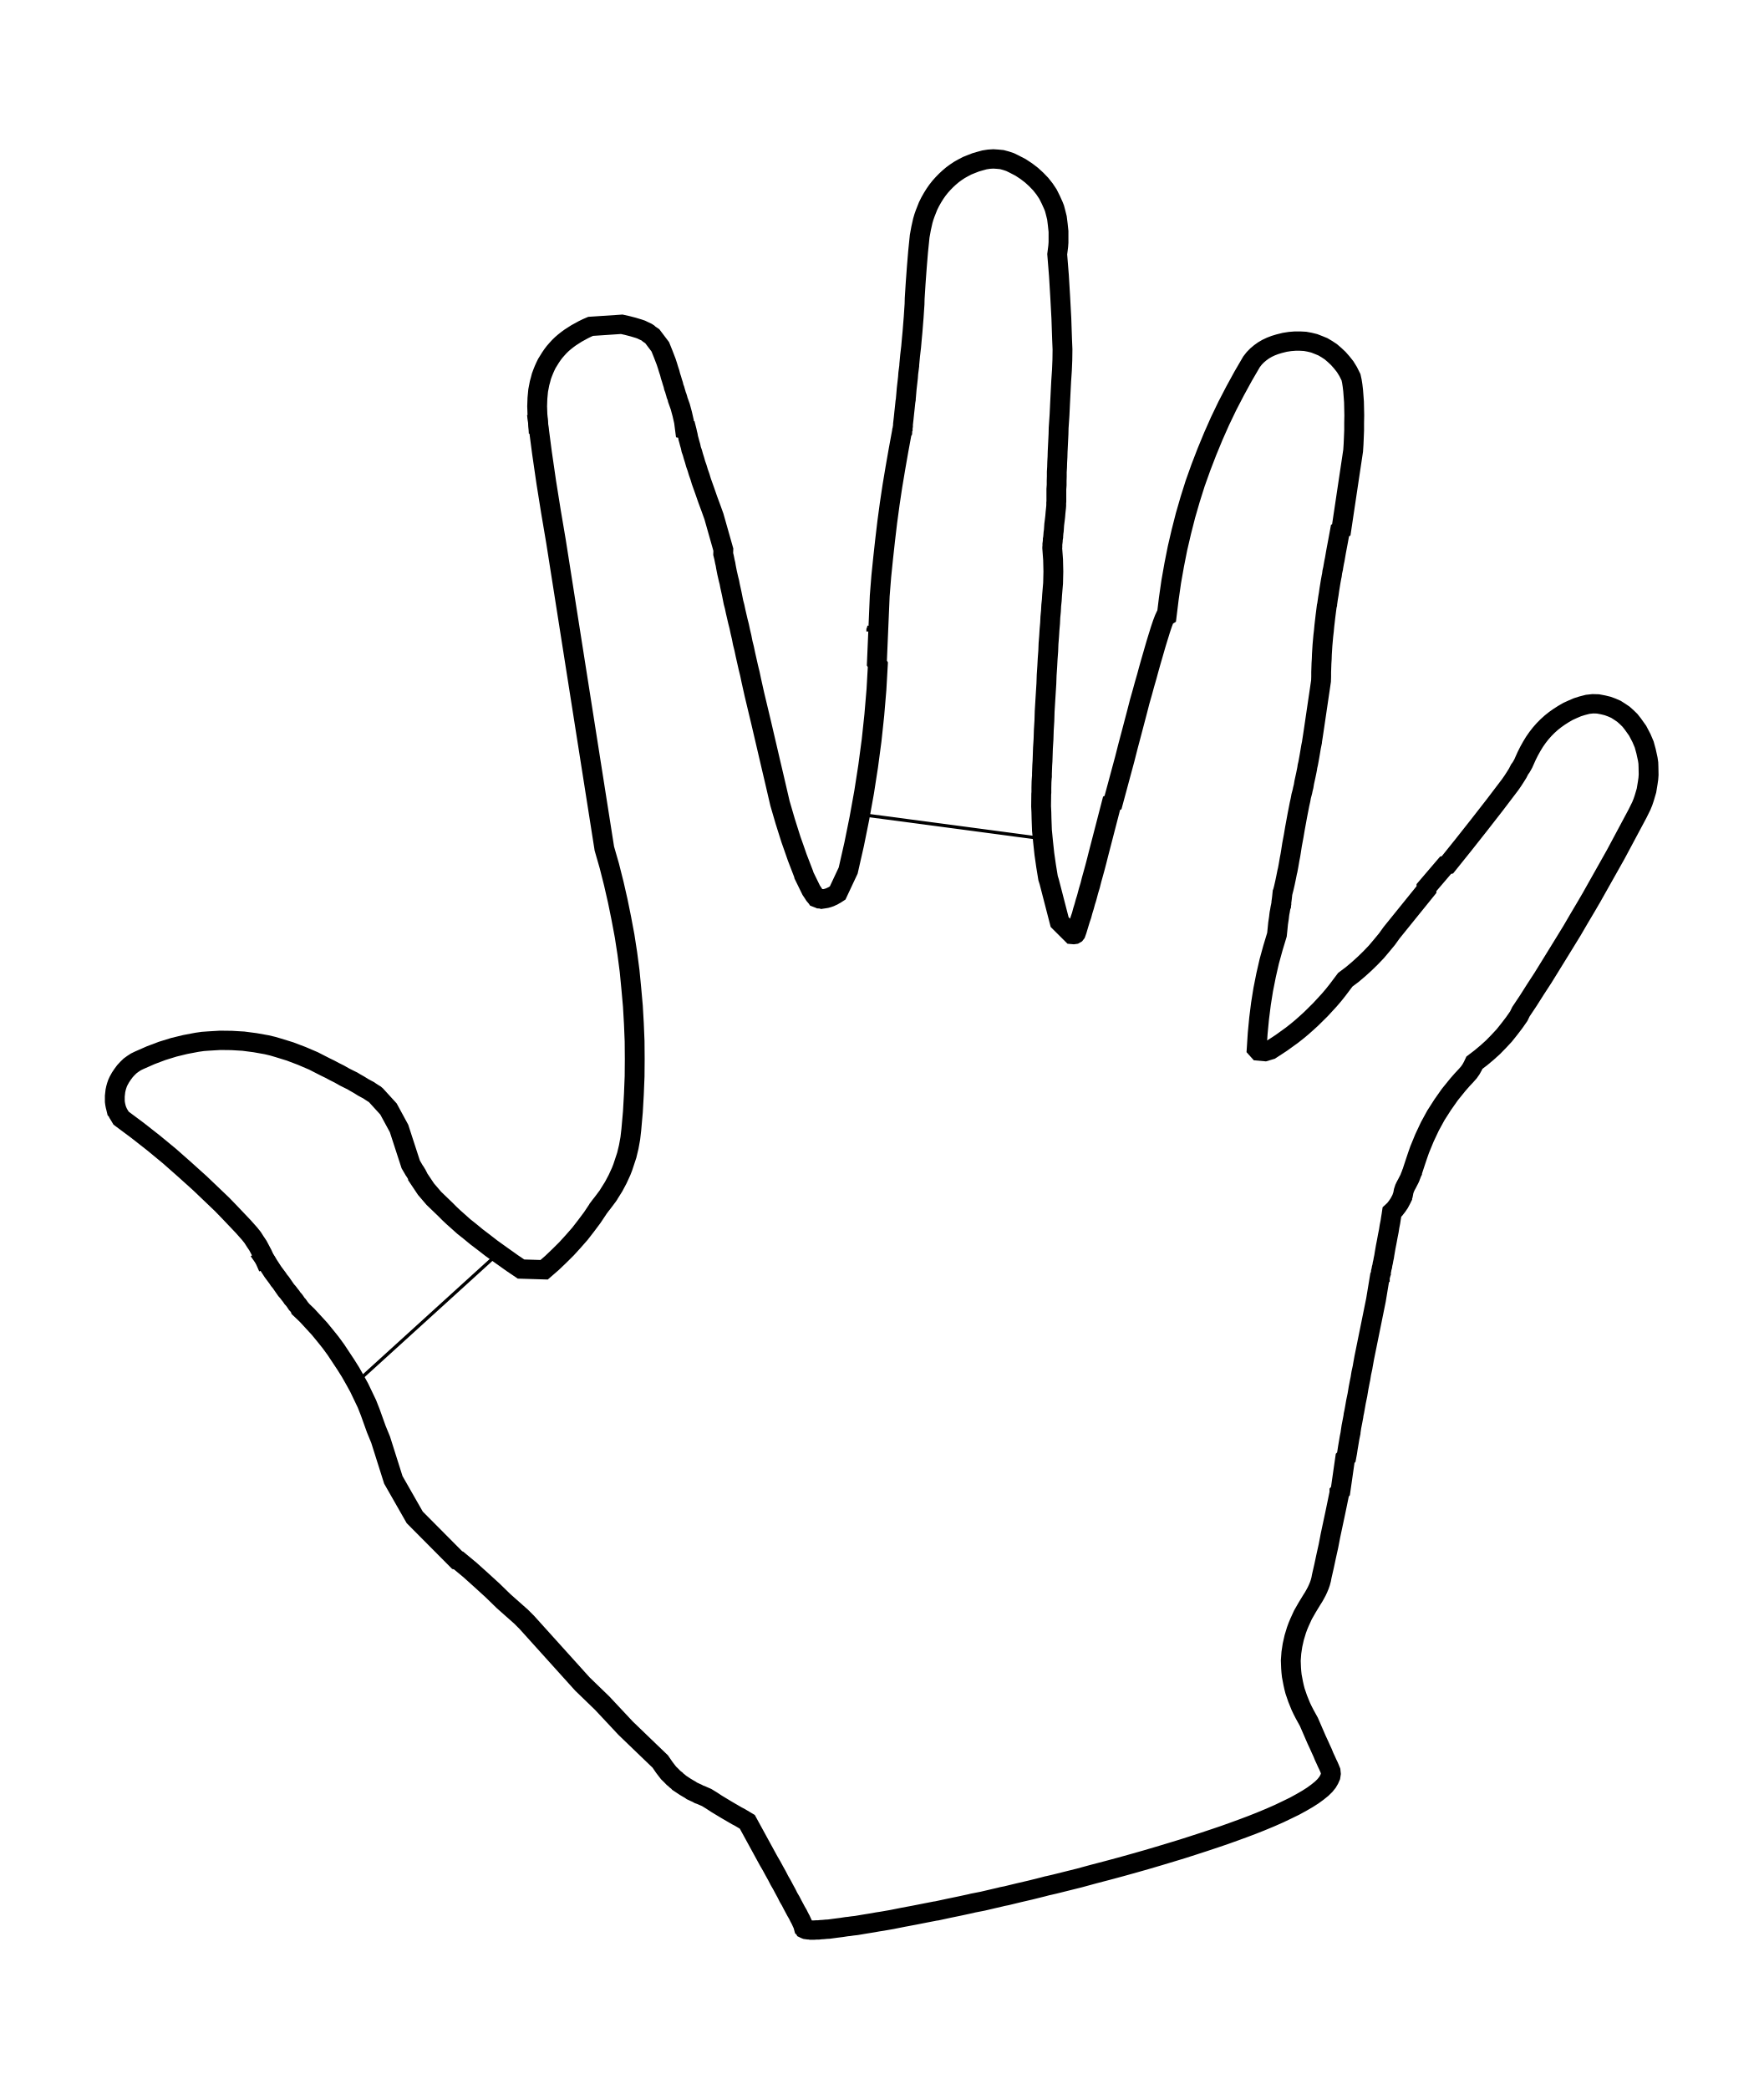
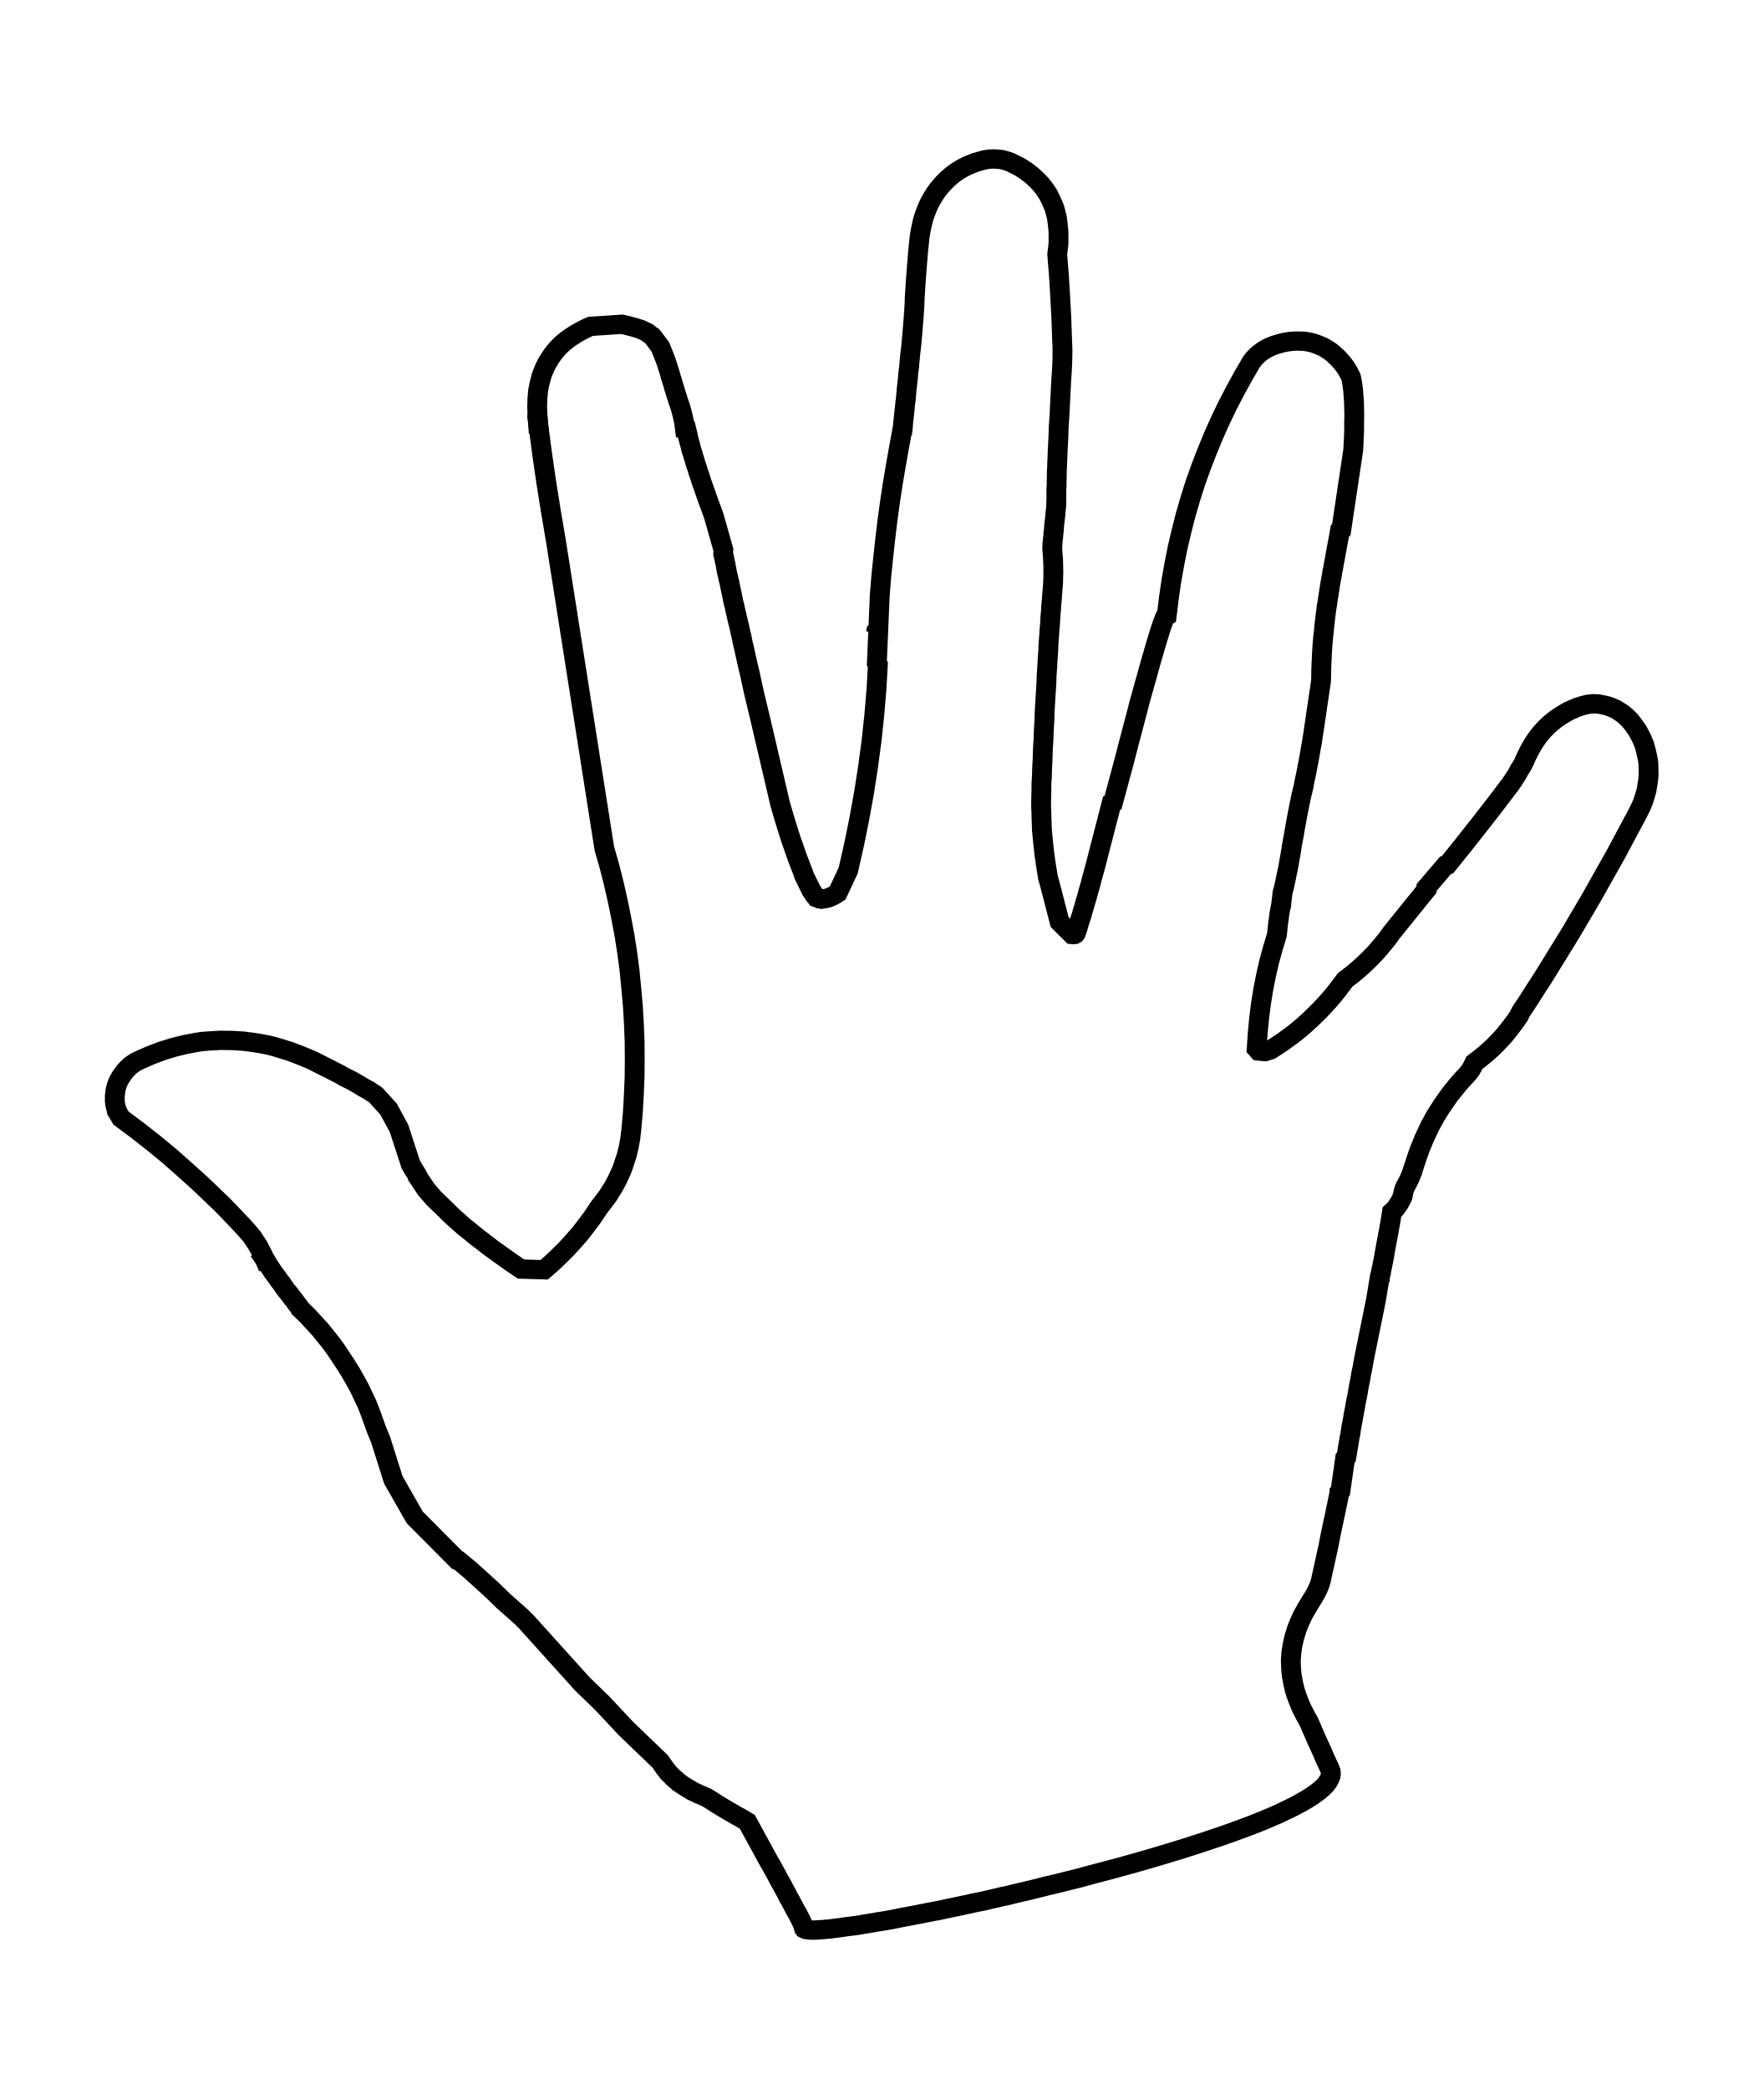
<svg xmlns="http://www.w3.org/2000/svg" version="1.0" width="540.501" height="640.304" viewBox="0 0 540.501 640.304" id="Layer_1" xml:space="preserve">
  <defs id="defs2408" />
-   <g id="g4503" transform="matrix(-1,0,0,1,540.502,0)">
-     <g style="stroke:#000000;stroke-width:6.951;stroke-miterlimit:4;stroke-dasharray:none;stroke-opacity:1" id="g2399" transform="matrix(-0.8746401,0,0,-0.8518511,506.6235,592.8711)">
-       <polygon id="polygon2401" style="fill-rule:evenodd;stroke:#000000;stroke-width:6.951;stroke-miterlimit:4;stroke-dasharray:none;stroke-opacity:1" points="268.5,469.4 268.4,469 268.4,468.9 268.35,468.801 268.35,468.75 268.301,468.699 268.35,468.801 268.35,468.85 268.4,468.949 268.4,469 268.4,469.15 268.5,469.4 268.551,469.6 268.65,470.199 268.6,469.949 " />
-       <polyline style="fill:none;stroke:#000000;stroke-width:6.951;stroke-linecap:square;stroke-miterlimit:4;stroke-dasharray:none;stroke-opacity:1" id="polyline2403" points="149.85,543.6    149.75,545.25 149.6,546.801 149.55,548.35 149.5,549.801 149.55,551.301 149.6,552.699 149.85,555.449 150.35,558.1 150.7,559.4    151,560.6 151.45,561.85 151.9,563 152.4,564.15 152.9,565.199 154.2,567.35 154.9,568.4 155.6,569.35 156.45,570.35    157.25,571.25 158.15,572.15 159.05,572.949 160.1,573.801 161.1,574.551 163.3,576 165.7,577.35 167,578 168.25,578.551    179.15,579.301 181.1,578.85 183.15,578.301 185.1,577.699 185.95,577.4 186.65,577.051 187.9,576.449 188.35,576.15    188.7,575.801 189.85,575 192.65,571.199 193.65,568.65 194.7,565.85 195.15,564.449 195.55,563.1 195.95,561.85 196.25,560.65    196.6,559.551 196.9,558.5 197.2,557.551 197.4,556.65 197.7,555.85 197.9,555.1 198.1,554.449 198.25,553.85 198.45,553.35    198.6,552.9 198.7,552.551 198.75,552.25 199.65,549.65 200.35,547 200.95,544.301 201.3,541.551 201.8,541.449 201.95,540.85    202.1,540.1 202.3,539.301 202.45,538.4 202.7,537.5 202.95,536.5 203.25,535.449 203.5,534.25 203.9,533.1 204.25,531.801    204.65,530.5 205.05,529.051 205.55,527.6 206,526.051 206.55,524.449 207.05,522.75 208.2,519.449 209.3,516.199 210.4,513.15    211.45,510.15 214.75,498.199 214.7,496.65 215,495.4 215.3,493.85 215.5,493 215.65,492.051 216.05,489.949 216.55,487.699    216.85,486.5 217.1,485.15 217.7,482.35 218.3,479.25 218.7,477.699 219.05,476 219.85,472.449 220.3,470.65 220.7,468.699    221.15,466.75 221.55,464.65 222.05,462.6 222.5,460.4 223.5,455.85 224.05,453.551 224.55,451.1 225.65,446.051 228,435.949    230.25,426.051 231.35,421.199 232.45,416.4 234.6,406.9 236.45,400.4 238.45,393.9 239.55,390.699 240.65,387.449 241.85,384.25    242.45,382.65 242.75,381.85 242.9,381.449 243,381 245.55,375.65 246.2,374.65 246.7,373.85 246.95,373.551 247.15,373.301    247.35,373.1 247.45,372.949 247.95,372.75 248.1,372.75 248.2,372.699 248.4,372.6 248.7,372.6 248.85,372.6 248.95,372.551    249.25,372.551 249.4,372.551 249.5,372.5 250.15,372.6 250.75,372.699 251.45,372.9 252.15,373.15 252.65,373.4 253.1,373.6    253.6,373.9 253.75,374 253.85,374.051 254.05,374.15 254.8,374.65 258.5,382.75 260.6,392.25 262.45,401.65 264.1,411.051    265.5,420.301 266.7,429.551 267.65,438.699 268.4,447.801 268.9,456.801 268.551,457.4 269.551,481.551 270.1,488.65    270.75,495.199 271.45,501.699 272.2,508.199 273.051,514.65 274,521.15 275.051,527.6 276.15,534.051 277.301,540.449    277.4,540.6 277.4,540.75 277.45,540.85 277.45,540.9 277.45,541 277.45,541.301 277.551,541.699 277.6,541.801 277.6,541.85    277.6,541.949 277.6,542.15 277.7,542.699 277.7,543.301 277.95,545.551 278.15,547.551 278.25,548.449 278.35,549.4    278.551,551.4 278.65,552 278.7,552.301 278.7,552.551 278.801,553.699 279,556.1 279.301,558.801 279.45,560.199 279.551,561.65    279.75,563.199 279.85,564 279.9,564.4 279.9,564.75 280.2,568.051 280.551,571.1 280.801,574 281.051,576.75 281.25,579.35    281.45,581.9 281.6,584.25 281.75,586.5 281.801,588.6 282.15,594.25 282.551,599.85 283,605.449 283.551,611 284.051,613.801    284.65,616.551 285.051,617.949 285.5,619.25 286.5,621.85 287.25,623.4 288.051,624.85 288.9,626.25 289.75,627.5 290.75,628.801    291.75,629.949 292.801,631.051 293.85,632.051 295.051,633.1 296.25,634 297.5,634.85 298.801,635.6 300.2,636.35 301.65,636.949    303.15,637.551 304.65,638 306.25,638.449 307.801,638.699 309.35,638.801 310.85,638.699 312.35,638.551 313.801,638.15    315.25,637.65 316.65,636.949 318.9,635.75 320.9,634.4 322.75,632.949 324.4,631.4 325.95,629.75 327.301,628 328.5,626.15    329.5,624.1 330.4,622.051 330.801,621 331.1,619.85 331.65,617.6 331.95,615.15 332.2,612.699 332.2,610.051 332.2,608.75    332.1,607.35 331.75,604.5 332.35,596.801 332.801,589.1 333.2,581.5 333.45,573.949 333.6,570.25 333.551,566.5 333.4,562.75    333.15,558.949 332.95,555 332.75,550.85 332.551,546.551 332.25,542 332.2,539.801 332.1,537.65 332,535.551 331.9,533.5    331.85,531.6 331.75,529.699 331.7,527.9 331.6,526.15 331.6,524.551 331.551,522.949 331.551,521.449 331.45,520 331.45,518.65    331.45,517.35 331.45,516.15 331.45,515.6 331.4,515 331.4,514.65 331.4,514.1 331.35,513.4 331.25,512.449 331.15,511.449    331.051,510.199 330.9,508.85 330.7,507.25 330.6,505.699 330.551,505 330.45,504.301 330.35,503.051 330.35,502.801    330.301,502.5 330.2,501.9 330.2,501.449 330.15,500.949 330.051,500.15 330.051,499.5 330.051,499.25 330,498.949 330,498.801    330.301,494.6 330.4,490.35 330.301,486.1 329.95,481.801 329.85,480.051 329.65,478.1 329.551,476.1 329.35,473.949    329.25,471.75 329.051,469.4 328.9,466.949 328.7,464.35 328.6,461.699 328.4,458.949 328.25,456.1 328.051,453.051 327.95,450    327.75,446.75 327.551,443.449 327.35,440 327.25,436.6 327.051,433.25 326.95,430 326.75,426.75 326.65,423.65 326.6,422.15    326.5,420.6 326.4,417.65 326.4,416.949 326.4,416.6 326.35,416.199 326.25,414.699 326.2,412.5 326.2,411.4 326.2,410.85    326.15,410.25 326.1,405.85 326.2,403.699 326.25,401.5 326.4,397.199 326.801,393 327.25,388.699 327.85,384.4 328.551,380    328.95,378.699 332.6,364.199 336.95,359.75 337.5,359.699 337.85,359.75 338.1,359.9 338.25,360.1 338.65,361.25 339,362.449    339.4,363.801 339.801,365.15 340.301,366.65 340.7,368.199 341.2,369.85 341.65,371.551 341.95,372.5 342.2,373.4 342.7,375.35    343.301,377.4 343.801,379.449 344.4,381.65 345,383.9 345.6,386.25 346.2,388.699 350.801,406.949 351.301,407.199    352.75,412.699 354.1,417.85 355.4,422.801 356.551,427.449 357.7,431.9 358.75,436 359.75,439.9 360.65,443.5 361.551,446.75    362.35,449.75 363.15,452.6 363.85,455.25 364.551,457.801 365.2,460.1 365.801,462.25 366.35,464.199 366.9,466.051    367.4,467.699 367.85,469.199 368.25,470.449 368.65,471.65 369,472.6 369.301,473.4 369.551,473.949 370.1,474.301    370.85,480.551 371.7,486.65 372.75,492.75 373.9,498.699 375.25,504.65 376.7,510.5 378.35,516.35 380.1,522.051 382.1,527.801    384.2,533.4 386.45,539 388.801,544.449 391.35,549.9 394.051,555.25 396.9,560.6 399.85,565.801 400.801,567.051 401.801,568.1    402.9,569.051 404.051,569.9 405.301,570.65 406.65,571.301 408.051,571.85 409.5,572.301 411.45,572.801 413.301,573.1    415.15,573.25 416.85,573.25 418.6,573.15 420.2,572.85 421.801,572.449 423.301,571.85 424.85,571.199 426.25,570.35    427.65,569.4 428.95,568.25 430.25,567 431.45,565.6 432.65,564.051 433.7,562.301 434.7,560.25 435,558.85 435.25,557.199    435.45,555.449 435.6,553.449 435.75,551.35 435.801,549 435.85,546.5 435.801,543.801 435.801,541.15 435.7,538.551 435.6,536.15    435.45,533.801 431.301,505.35 430.85,505.051 430.15,501.15 429.45,497.35 429.15,495.551 429,494.65 428.801,493.699    428.5,491.949 428.45,491.551 428.35,491.1 428.15,490.199 428.051,489.4 428,489 427.9,488.551 427.6,486.9 427.1,483.75    426.9,482.25 426.65,480.75 426.45,479.301 426.35,478.6 426.35,478.449 426.301,478.25 426.2,477.85 425.75,474.25    425.35,470.699 425.2,469 425,467.25 424.7,463.801 424.5,460.5 424.45,458.9 424.35,457.25 424.25,454.1 424.25,452.551    424.2,450.949 421.95,435.301 421.65,433.199 421.35,431.15 421.051,429.199 421.051,429 421,428.75 420.9,428.25 420.7,427.25    420.4,425.4 420.1,423.6 419.801,421.9 419.65,421.1 419.45,420.25 419.35,419.5 419.2,418.699 418.9,417.199 418.301,414.4    418.1,413.1 417.801,411.85 417.7,411.301 417.551,410.699 417.25,409.551 417,408.15 416.65,406.551 416.301,404.699 415.9,402.6    415.5,400.35 415.051,397.85 414.6,395.1 414.051,392.1 413.65,389.449 413.45,388.199 413.2,386.9 412.801,384.5 412.6,383.4    412.5,382.85 412.35,382.25 411.95,380.199 411.551,378.25 411.15,376.449 410.95,375.65 410.85,375.25 410.801,375.051    410.7,374.801 410.6,373.801 410.5,372.85 410.4,372.051 410.301,371.35 410.301,370.85 410.2,370.4 410.2,370.1 410.1,369.85    410,369.4 409.9,368.85 409.801,368.199 409.65,367.449 409.551,366.699 409.45,365.75 409.15,363.699 408.95,361.6 408.75,359.65    407.35,354.9 406.051,350.051 404.95,345.1 403.95,339.949 403.15,334.801 402.5,329.5 402,324.15 401.65,318.6 402.35,317.801    404.551,317.6 406.5,318.199 408.45,319.5 410.301,320.75 413.95,323.449 415.75,324.9 417.45,326.35 419.15,327.9 420.75,329.4    424,332.699 427.051,336.1 428.551,337.9 429.95,339.699 432.7,343.449 435.1,345.301 437.35,347.25 439.5,349.25 441.551,351.301    443.6,353.5 445.45,355.75 447.301,358.051 448.95,360.4 461.15,375.9 461.15,376.6 467.85,384.65 468.5,384.801 474.051,391.9    479.551,399.051 485.051,406.301 490.45,413.6 491.4,415 492.25,416.35 493.1,417.75 493.801,419.15 494.301,419.85 494.7,420.551    495.1,421.301 495.4,422 496.25,423.949 497.1,425.699 498.051,427.449 499,429.051 500.051,430.6 501.15,432.051 502.35,433.449    503.551,434.699 504.9,435.949 506.25,437.051 507.7,438.1 509.15,439.051 510.75,440 512.35,440.75 514.051,441.5 515.75,442.051    517.65,442.551 519.449,442.75 521.25,442.699 523.051,442.35 524.65,441.949 526.1,441.4 527.551,440.75 528.85,439.9 530.15,439    531.301,437.949 532.449,436.801 533.449,435.5 535.15,433.051 536.5,430.4 537.449,428.1 538.1,425.65 538.699,422.85    538.9,421.449 538.949,420 539,417.199 538.9,415.801 538.699,414.35 538.25,411.551 537.449,408.75 537,407.4 536.449,406    535.1,403.199 530,393.4 527.5,388.6 524.9,383.85 519.801,374.551 519.2,373.449 518.9,372.9 518.551,372.301 517.25,370    514.65,365.5 512.15,361.1 509.551,356.75 504.45,348.25 501.95,344.1 499.35,340 496.85,335.949 494.25,331.949 493.5,330.35    491.9,328 490.15,325.65 488.4,323.4 486.45,321.25 484.5,319.199 482.4,317.25 480.25,315.4 477.95,313.6 477.4,312.4    476.75,311.199 476,310.1 475.051,309 473.6,307.4 472.15,305.699 469.35,302.15 466.85,298.5 464.45,294.65 462.35,290.7    460.45,286.551 458.75,282.301 458,280.1 457.25,277.801 456.4,275.15 456.2,274.5 456.1,274.2 456.1,274.15 456.051,274.05    455.95,273.85 455.75,273.25 455.5,272.65 455.45,272.45 455.35,272.2 455.15,271.75 454.75,270.95 454.4,270.25 454.25,269.95    454.051,269.6 453.75,269 453.65,268.75 453.5,268.45 453.15,267.35 452.95,266.25 452.9,266 452.801,265.75 452.65,265.3    452.65,265.2 452.65,265.15 452.6,265.05 452.5,264.8 452.301,264.4 451.6,263.05 450.801,261.85 450,260.8 449.051,259.9    448.9,258.85 448.7,257.6 448.5,256.25 448.2,254.7 447.95,253.05 447.6,251.25 447.25,249.3 446.85,247.2 446.45,244.8    446.301,243.8 446.1,242.85 445.95,241.95 445.75,241.1 445.65,240.35 445.45,239.65 445.35,239 445.2,238.4 445.2,238.2    445.2,238.1 445.2,238.05 445.15,237.95 445.051,237.5 445.051,237.35 445,237.15 444.9,236.8 444.801,236.4 444.801,236.3    444.75,236.25 443.45,228.2 439.35,207.45 438.85,204.6 438.75,203.95 438.6,203.25 438.301,201.85 438.1,200.55 438,199.9    437.85,199.2 437.35,196.55 436.95,194.05 436.45,191.6 436.051,189.25 435.85,188.1 435.6,186.9 435.551,186.4 435.45,185.85    435.25,184.75 434.85,182.65 434.551,180.6 434.551,180.4 434.5,180.15 434.4,179.65 434.2,178.65 433.9,176.8 433.6,175    433.35,173.3 433.051,171.65 432.65,171.25 431,159.45 430.65,159.05 430.65,158.85 430.6,158.6 430.5,158.1 430.301,157.1    429.9,155.1 429.1,151.15 427.5,143.45 426.801,139.7 426,136 425.25,132.4 424.45,128.8 424.25,127.7 423.95,126.55 423.6,125.5    423.15,124.4 422.7,123.4 422.15,122.35 421.6,121.35 420.95,120.3 419.35,117.6 417.85,114.9 416.65,112.2 416.1,110.85    415.6,109.45 414.801,106.75 414.2,104 413.801,101.3 413.6,98.5 413.7,95.8 413.801,94.4 413.95,93 414.45,90.3 414.75,88.9    415.1,87.5 416,84.8 417.1,82 417.75,80.6 418.45,79.2 419.95,76.4 422.65,70 423.4,68.35 424.1,66.75 424.75,65.3 425.301,63.9    425.85,62.7 426.35,61.55 426.801,60.6 427.2,59.65 427.551,58.75 427.65,57.75 427.5,56.75 427.051,55.7 426.45,54.65    425.551,53.5 424.4,52.35 422.95,51.15 421.35,49.95 419.45,48.7 417.35,47.45 414.95,46.1 412.35,44.8 409.5,43.4 406.4,42    403,40.55 400.051,39.35 396.95,38.15 393.75,36.95 390.35,35.7 386.9,34.5 383.25,33.25 379.5,32 375.551,30.7 371.551,29.45    367.35,28.15 363.051,26.85 358.6,25.55 354.051,24.25 349.35,22.95 344.5,21.65 339.5,20.25 335.2,19.15 330.9,18.05    328.801,17.55 328.301,17.45 327.75,17.3 326.65,17 322.35,15.9 318.15,14.9 313.95,13.85 312.95,13.65 312.45,13.55 311.9,13.4    309.801,12.9 305.65,11.9 303.65,11.5 302.65,11.3 302.15,11.2 301.6,11.05 297.551,10.15 293.551,9.3 289.5,8.4 289.051,8.35    288.551,8.25 287.551,8.05 285.551,7.65 281.6,6.85 277.7,6.1 273.801,5.3 270.45,4.7 268.85,4.45 267.25,4.15 264.25,3.65    261.35,3.15 260.05,3 258.7,2.8 258.1,2.75 257.45,2.65 256.2,2.45 253.9,2.15 251.75,1.85 250.75,1.8 249.8,1.7 248.9,1.65    248.05,1.55 247.3,1.55 246.6,1.5 245.95,1.5 245.35,1.5 244.85,1.6 244.4,1.6 243.7,1.7 243.45,1.8 243.25,1.9 243.2,2    243.1,2.05 243,2.15 242.7,3.3 242.25,4.3 241.85,5.2 241.35,6.15 240.85,7.2 240.25,8.25 239,10.65 238.35,11.95 237.6,13.25    236.9,14.7 236.1,16.2 235.3,17.75 234.4,19.35 233.55,21.05 232.6,22.8 231.65,24.6 230.6,26.45 223.15,40.45 221.35,41.55    220.45,42.1 219.5,42.6 215.9,44.75 212.35,46.95 210.65,48.1 208.9,49.2 207.55,49.8 206.9,50.1 206.2,50.35 205.6,50.7    204.95,51 203.7,51.6 203.15,52 202.55,52.35 201.4,53.05 200.3,53.8 199.2,54.55 199,54.8 198.75,55 198.25,55.4 198.05,55.65    197.8,55.85 197.3,56.25 196.45,57.15 195.55,58.05 194.8,59.05 194.05,60.05 193.35,61.1 192.65,62.15 189.35,65.4 180.5,74.15    172.3,83.15 165.35,90.05 145.85,112.25 143.85,114.3 139.45,118.3 137.75,119.85 133.9,123.7 129.95,127.4 126,131.05    121.95,134.5 121.5,134.6 106.6,150 99.1,163.5 94.65,177.95 93.15,181.7 91,187.85 89.85,190.85 88.5,193.75 87.15,196.65    85.65,199.45 84.1,202.25 82.45,204.95 79,210.3 77.15,212.9 75.2,215.4 73.2,217.9 71.05,220.3 68.9,222.7 66.55,225 66.5,225.2    66.25,225.5 66.1,225.75 65.9,226.05 65.65,226.4 65.3,226.75 64.65,227.75 64.25,228.3 63.75,228.85 63.3,229.55 62.75,230.25    62.2,231 61.55,231.75 60.3,233.6 59.7,234.5 59.05,235.3 58.5,236.15 57.95,236.9 56.9,238.35 56.05,239.7 55.25,240.95    54.6,242.1 53.95,243.05  " stroke-miterlimit="10" />
-       <polyline style="fill:none;stroke:#000000;stroke-width:6.951;stroke-linecap:square;stroke-miterlimit:4;stroke-dasharray:none;stroke-opacity:1" id="polyline2405" points="53.95,243.05    53.25,244.7 52.45,246.25 51.65,247.8 50.7,249.25 49.8,250.7 48.75,252.05 46.55,254.6 41.6,259.95 39.1,262.6 36.5,265.15    31.35,270.2 26,275.15 20.65,280 15.1,284.7 9.45,289.25 3.7,293.65 3.15,294.6 2.7,295.35 2.4,296 2.3,296.25 2.15,296.4    1.95,297.25 1.75,298.051 1.6,298.85 1.5,299.65 1.5,301.6 1.7,303.449 1.9,304.4 2.15,305.301 2.45,306.199 2.8,307 3.5,308.301    4.25,309.449 5.05,310.551 5.9,311.5 6.85,312.449 7.85,313.199 8.9,313.9 10,314.449 14.1,316.301 18.1,317.85 22.2,319.15    26.2,320.15 30.3,320.949 32.35,321.25 34.35,321.4 38.45,321.65 42.45,321.6 46.55,321.35 50.65,320.801 54.75,320.051    56.8,319.551 58.8,318.949 62.9,317.65 67,316.051 71.1,314.25 75.2,312.1 76.8,311.301 78.45,310.4 80.2,309.5 82,308.449    83.85,307.5 84.75,307.051 85.55,306.551 87.1,305.65 88.5,304.75 89.85,304 90.5,303.65 91.05,303.25 92.1,302.551 92.6,302.25    93,301.9 97.4,296.95 101.1,289.95 105.2,277 106.45,274.8 106.8,274.3 107.05,273.85 107.3,273.45 107.45,273.1 107.6,272.85    107.7,272.65 107.75,272.5 107.75,272.4 110.55,268.1 113.3,264.8 117.4,260.75 118.7,259.4 120.2,257.95 121.9,256.4    123.8,254.65 124.85,253.8 125.95,252.9 128.25,250.95 130.75,249 133.45,246.85 137.05,244.2 140.75,241.5 143.85,239.35    151.95,239.1 154.7,241.55 157.25,244.05 159.8,246.65 162.15,249.3 164.5,252.05 166.65,254.9 168.8,257.85 170.75,260.85    170.8,260.95 170.85,261.05 171,261.25 171.15,261.45 171.3,261.65 171.4,261.8 171.55,262 171.65,262.15 171.85,262.4 172,262.6    172.2,262.85 172.35,263.05 173.2,264.2 173.85,265.1 174.15,265.5 174.35,265.8 174.55,266.1 174.65,266.3 176.3,269 177.7,271.7    178.95,274.5 179.5,275.95 179.95,277.35 180.9,280.301 181.6,283.301 182.15,286.4 182.5,289.5 183.05,295.9 183.4,302.25    183.65,308.65 183.7,314.949 183.65,321.35 183.4,327.65 183.05,333.949 182.5,340.25 181.9,346.6 181.1,352.9 180.15,359.199    179,365.5 177.75,371.801 176.35,378.1 174.8,384.4 173.05,390.65 156.1,501.199 154.35,511.801 152.7,522.4 151.2,533    149.85,543.6  " stroke-miterlimit="10" />
-     </g>
-     <path id="path4493" d="m 221.726,256.959 c 54.764,-7.346 55.431,-7.346 55.431,-7.346" style="fill:none;stroke:#000000;stroke-width:1px;stroke-linecap:butt;stroke-linejoin:miter;stroke-opacity:1" />
-     <path id="path4495" d="m 386.684,383.183 c 44.078,40.071 44.078,40.071 44.078,40.071" style="fill:none;stroke:#000000;stroke-width:1px;stroke-linecap:butt;stroke-linejoin:miter;stroke-opacity:1" />
+   <g transform="matrix(0.8746401,0,0,-0.8518511,33.87852,592.8711)" id="g2399" style="stroke:#000000;stroke-width:6.951;stroke-miterlimit:4;stroke-dasharray:none;stroke-opacity:1">
+     <polygon points="268.35,468.75 268.301,468.699 268.35,468.801 268.35,468.85 268.4,468.949 268.4,469 268.4,469.15 268.5,469.4 268.551,469.6 268.65,470.199 268.6,469.949 268.5,469.4 268.4,469 268.4,468.9 268.35,468.801 " style="fill-rule:evenodd;stroke:#000000;stroke-width:6.951;stroke-miterlimit:4;stroke-dasharray:none;stroke-opacity:1" id="polygon2401" />
+     <polyline stroke-miterlimit="10" points="149.85,543.6    149.75,545.25 149.6,546.801 149.55,548.35 149.5,549.801 149.55,551.301 149.6,552.699 149.85,555.449 150.35,558.1 150.7,559.4    151,560.6 151.45,561.85 151.9,563 152.4,564.15 152.9,565.199 154.2,567.35 154.9,568.4 155.6,569.35 156.45,570.35    157.25,571.25 158.15,572.15 159.05,572.949 160.1,573.801 161.1,574.551 163.3,576 165.7,577.35 167,578 168.25,578.551    179.15,579.301 181.1,578.85 183.15,578.301 185.1,577.699 185.95,577.4 186.65,577.051 187.9,576.449 188.35,576.15    188.7,575.801 189.85,575 192.65,571.199 193.65,568.65 194.7,565.85 195.15,564.449 195.55,563.1 195.95,561.85 196.25,560.65    196.6,559.551 196.9,558.5 197.2,557.551 197.4,556.65 197.7,555.85 197.9,555.1 198.1,554.449 198.25,553.85 198.45,553.35    198.6,552.9 198.7,552.551 198.75,552.25 199.65,549.65 200.35,547 200.95,544.301 201.3,541.551 201.8,541.449 201.95,540.85    202.1,540.1 202.3,539.301 202.45,538.4 202.7,537.5 202.95,536.5 203.25,535.449 203.5,534.25 203.9,533.1 204.25,531.801    204.65,530.5 205.05,529.051 205.55,527.6 206,526.051 206.55,524.449 207.05,522.75 208.2,519.449 209.3,516.199 210.4,513.15    211.45,510.15 214.75,498.199 214.7,496.65 215,495.4 215.3,493.85 215.5,493 215.65,492.051 216.05,489.949 216.55,487.699    216.85,486.5 217.1,485.15 217.7,482.35 218.3,479.25 218.7,477.699 219.05,476 219.85,472.449 220.3,470.65 220.7,468.699    221.15,466.75 221.55,464.65 222.05,462.6 222.5,460.4 223.5,455.85 224.05,453.551 224.55,451.1 225.65,446.051 228,435.949    230.25,426.051 231.35,421.199 232.45,416.4 234.6,406.9 236.45,400.4 238.45,393.9 239.55,390.699 240.65,387.449 241.85,384.25    242.45,382.65 242.75,381.85 242.9,381.449 243,381 245.55,375.65 246.2,374.65 246.7,373.85 246.95,373.551 247.15,373.301    247.35,373.1 247.45,372.949 247.95,372.75 248.1,372.75 248.2,372.699 248.4,372.6 248.7,372.6 248.85,372.6 248.95,372.551    249.25,372.551 249.4,372.551 249.5,372.5 250.15,372.6 250.75,372.699 251.45,372.9 252.15,373.15 252.65,373.4 253.1,373.6    253.6,373.9 253.75,374 253.85,374.051 254.05,374.15 254.8,374.65 258.5,382.75 260.6,392.25 262.45,401.65 264.1,411.051    265.5,420.301 266.7,429.551 267.65,438.699 268.4,447.801 268.9,456.801 268.551,457.4 269.551,481.551 270.1,488.65    270.75,495.199 271.45,501.699 272.2,508.199 273.051,514.65 274,521.15 275.051,527.6 276.15,534.051 277.301,540.449    277.4,540.6 277.4,540.75 277.45,540.85 277.45,540.9 277.45,541 277.45,541.301 277.551,541.699 277.6,541.801 277.6,541.85    277.6,541.949 277.6,542.15 277.7,542.699 277.7,543.301 277.95,545.551 278.15,547.551 278.25,548.449 278.35,549.4    278.551,551.4 278.65,552 278.7,552.301 278.7,552.551 278.801,553.699 279,556.1 279.301,558.801 279.45,560.199 279.551,561.65    279.75,563.199 279.85,564 279.9,564.4 279.9,564.75 280.2,568.051 280.551,571.1 280.801,574 281.051,576.75 281.25,579.35    281.45,581.9 281.6,584.25 281.75,586.5 281.801,588.6 282.15,594.25 282.551,599.85 283,605.449 283.551,611 284.051,613.801    284.65,616.551 285.051,617.949 285.5,619.25 286.5,621.85 287.25,623.4 288.051,624.85 288.9,626.25 289.75,627.5 290.75,628.801    291.75,629.949 292.801,631.051 293.85,632.051 295.051,633.1 296.25,634 297.5,634.85 298.801,635.6 300.2,636.35 301.65,636.949    303.15,637.551 304.65,638 306.25,638.449 307.801,638.699 309.35,638.801 310.85,638.699 312.35,638.551 313.801,638.15    315.25,637.65 316.65,636.949 318.9,635.75 320.9,634.4 322.75,632.949 324.4,631.4 325.95,629.75 327.301,628 328.5,626.15    329.5,624.1 330.4,622.051 330.801,621 331.1,619.85 331.65,617.6 331.95,615.15 332.2,612.699 332.2,610.051 332.2,608.75    332.1,607.35 331.75,604.5 332.35,596.801 332.801,589.1 333.2,581.5 333.45,573.949 333.6,570.25 333.551,566.5 333.4,562.75    333.15,558.949 332.95,555 332.75,550.85 332.551,546.551 332.25,542 332.2,539.801 332.1,537.65 332,535.551 331.9,533.5    331.85,531.6 331.75,529.699 331.7,527.9 331.6,526.15 331.6,524.551 331.551,522.949 331.551,521.449 331.45,520 331.45,518.65    331.45,517.35 331.45,516.15 331.45,515.6 331.4,515 331.4,514.65 331.4,514.1 331.35,513.4 331.25,512.449 331.15,511.449    331.051,510.199 330.9,508.85 330.7,507.25 330.6,505.699 330.551,505 330.45,504.301 330.35,503.051 330.35,502.801    330.301,502.5 330.2,501.9 330.2,501.449 330.15,500.949 330.051,500.15 330.051,499.5 330.051,499.25 330,498.949 330,498.801    330.301,494.6 330.4,490.35 330.301,486.1 329.95,481.801 329.85,480.051 329.65,478.1 329.551,476.1 329.35,473.949    329.25,471.75 329.051,469.4 328.9,466.949 328.7,464.35 328.6,461.699 328.4,458.949 328.25,456.1 328.051,453.051 327.95,450    327.75,446.75 327.551,443.449 327.35,440 327.25,436.6 327.051,433.25 326.95,430 326.75,426.75 326.65,423.65 326.6,422.15    326.5,420.6 326.4,417.65 326.4,416.949 326.4,416.6 326.35,416.199 326.25,414.699 326.2,412.5 326.2,411.4 326.2,410.85    326.15,410.25 326.1,405.85 326.2,403.699 326.25,401.5 326.4,397.199 326.801,393 327.25,388.699 327.85,384.4 328.551,380    328.95,378.699 332.6,364.199 336.95,359.75 337.5,359.699 337.85,359.75 338.1,359.9 338.25,360.1 338.65,361.25 339,362.449    339.4,363.801 339.801,365.15 340.301,366.65 340.7,368.199 341.2,369.85 341.65,371.551 341.95,372.5 342.2,373.4 342.7,375.35    343.301,377.4 343.801,379.449 344.4,381.65 345,383.9 345.6,386.25 346.2,388.699 350.801,406.949 351.301,407.199    352.75,412.699 354.1,417.85 355.4,422.801 356.551,427.449 357.7,431.9 358.75,436 359.75,439.9 360.65,443.5 361.551,446.75    362.35,449.75 363.15,452.6 363.85,455.25 364.551,457.801 365.2,460.1 365.801,462.25 366.35,464.199 366.9,466.051    367.4,467.699 367.85,469.199 368.25,470.449 368.65,471.65 369,472.6 369.301,473.4 369.551,473.949 370.1,474.301    370.85,480.551 371.7,486.65 372.75,492.75 373.9,498.699 375.25,504.65 376.7,510.5 378.35,516.35 380.1,522.051 382.1,527.801    384.2,533.4 386.45,539 388.801,544.449 391.35,549.9 394.051,555.25 396.9,560.6 399.85,565.801 400.801,567.051 401.801,568.1    402.9,569.051 404.051,569.9 405.301,570.65 406.65,571.301 408.051,571.85 409.5,572.301 411.45,572.801 413.301,573.1    415.15,573.25 416.85,573.25 418.6,573.15 420.2,572.85 421.801,572.449 423.301,571.85 424.85,571.199 426.25,570.35    427.65,569.4 428.95,568.25 430.25,567 431.45,565.6 432.65,564.051 433.7,562.301 434.7,560.25 435,558.85 435.25,557.199    435.45,555.449 435.6,553.449 435.75,551.35 435.801,549 435.85,546.5 435.801,543.801 435.801,541.15 435.7,538.551 435.6,536.15    435.45,533.801 431.301,505.35 430.85,505.051 430.15,501.15 429.45,497.35 429.15,495.551 429,494.65 428.801,493.699    428.5,491.949 428.45,491.551 428.35,491.1 428.15,490.199 428.051,489.4 428,489 427.9,488.551 427.6,486.9 427.1,483.75    426.9,482.25 426.65,480.75 426.45,479.301 426.35,478.6 426.35,478.449 426.301,478.25 426.2,477.85 425.75,474.25    425.35,470.699 425.2,469 425,467.25 424.7,463.801 424.5,460.5 424.45,458.9 424.35,457.25 424.25,454.1 424.25,452.551    424.2,450.949 421.95,435.301 421.65,433.199 421.35,431.15 421.051,429.199 421.051,429 421,428.75 420.9,428.25 420.7,427.25    420.4,425.4 420.1,423.6 419.801,421.9 419.65,421.1 419.45,420.25 419.35,419.5 419.2,418.699 418.9,417.199 418.301,414.4    418.1,413.1 417.801,411.85 417.7,411.301 417.551,410.699 417.25,409.551 417,408.15 416.65,406.551 416.301,404.699 415.9,402.6    415.5,400.35 415.051,397.85 414.6,395.1 414.051,392.1 413.65,389.449 413.45,388.199 413.2,386.9 412.801,384.5 412.6,383.4    412.5,382.85 412.35,382.25 411.95,380.199 411.551,378.25 411.15,376.449 410.95,375.65 410.85,375.25 410.801,375.051    410.7,374.801 410.6,373.801 410.5,372.85 410.4,372.051 410.301,371.35 410.301,370.85 410.2,370.4 410.2,370.1 410.1,369.85    410,369.4 409.9,368.85 409.801,368.199 409.65,367.449 409.551,366.699 409.45,365.75 409.15,363.699 408.95,361.6 408.75,359.65    407.35,354.9 406.051,350.051 404.95,345.1 403.95,339.949 403.15,334.801 402.5,329.5 402,324.15 401.65,318.6 402.35,317.801    404.551,317.6 406.5,318.199 408.45,319.5 410.301,320.75 413.95,323.449 415.75,324.9 417.45,326.35 419.15,327.9 420.75,329.4    424,332.699 427.051,336.1 428.551,337.9 429.95,339.699 432.7,343.449 435.1,345.301 437.35,347.25 439.5,349.25 441.551,351.301    443.6,353.5 445.45,355.75 447.301,358.051 448.95,360.4 461.15,375.9 461.15,376.6 467.85,384.65 468.5,384.801 474.051,391.9    479.551,399.051 485.051,406.301 490.45,413.6 491.4,415 492.25,416.35 493.1,417.75 493.801,419.15 494.301,419.85 494.7,420.551    495.1,421.301 495.4,422 496.25,423.949 497.1,425.699 498.051,427.449 499,429.051 500.051,430.6 501.15,432.051 502.35,433.449    503.551,434.699 504.9,435.949 506.25,437.051 507.7,438.1 509.15,439.051 510.75,440 512.35,440.75 514.051,441.5 515.75,442.051    517.65,442.551 519.449,442.75 521.25,442.699 523.051,442.35 524.65,441.949 526.1,441.4 527.551,440.75 528.85,439.9 530.15,439    531.301,437.949 532.449,436.801 533.449,435.5 535.15,433.051 536.5,430.4 537.449,428.1 538.1,425.65 538.699,422.85    538.9,421.449 538.949,420 539,417.199 538.9,415.801 538.699,414.35 538.25,411.551 537.449,408.75 537,407.4 536.449,406    535.1,403.199 530,393.4 527.5,388.6 524.9,383.85 519.801,374.551 519.2,373.449 518.9,372.9 518.551,372.301 517.25,370    514.65,365.5 512.15,361.1 509.551,356.75 504.45,348.25 501.95,344.1 499.35,340 496.85,335.949 494.25,331.949 493.5,330.35    491.9,328 490.15,325.65 488.4,323.4 486.45,321.25 484.5,319.199 482.4,317.25 480.25,315.4 477.95,313.6 477.4,312.4    476.75,311.199 476,310.1 475.051,309 473.6,307.4 472.15,305.699 469.35,302.15 466.85,298.5 464.45,294.65 462.35,290.7    460.45,286.551 458.75,282.301 458,280.1 457.25,277.801 456.4,275.15 456.2,274.5 456.1,274.2 456.1,274.15 456.051,274.05    455.95,273.85 455.75,273.25 455.5,272.65 455.45,272.45 455.35,272.2 455.15,271.75 454.75,270.95 454.4,270.25 454.25,269.95    454.051,269.6 453.75,269 453.65,268.75 453.5,268.45 453.15,267.35 452.95,266.25 452.9,266 452.801,265.75 452.65,265.3    452.65,265.2 452.65,265.15 452.6,265.05 452.5,264.8 452.301,264.4 451.6,263.05 450.801,261.85 450,260.8 449.051,259.9    448.9,258.85 448.7,257.6 448.5,256.25 448.2,254.7 447.95,253.05 447.6,251.25 447.25,249.3 446.85,247.2 446.45,244.8    446.301,243.8 446.1,242.85 445.95,241.95 445.75,241.1 445.65,240.35 445.45,239.65 445.35,239 445.2,238.4 445.2,238.2    445.2,238.1 445.2,238.05 445.15,237.95 445.051,237.5 445.051,237.35 445,237.15 444.9,236.8 444.801,236.4 444.801,236.3    444.75,236.25 443.45,228.2 439.35,207.45 438.85,204.6 438.75,203.95 438.6,203.25 438.301,201.85 438.1,200.55 438,199.9    437.85,199.2 437.35,196.55 436.95,194.05 436.45,191.6 436.051,189.25 435.85,188.1 435.6,186.9 435.551,186.4 435.45,185.85    435.25,184.75 434.85,182.65 434.551,180.6 434.551,180.4 434.5,180.15 434.4,179.65 434.2,178.65 433.9,176.8 433.6,175    433.35,173.3 433.051,171.65 432.65,171.25 431,159.45 430.65,159.05 430.65,158.85 430.6,158.6 430.5,158.1 430.301,157.1    429.9,155.1 429.1,151.15 427.5,143.45 426.801,139.7 426,136 425.25,132.4 424.45,128.8 424.25,127.7 423.95,126.55 423.6,125.5    423.15,124.4 422.7,123.4 422.15,122.35 421.6,121.35 420.95,120.3 419.35,117.6 417.85,114.9 416.65,112.2 416.1,110.85    415.6,109.45 414.801,106.75 414.2,104 413.801,101.3 413.6,98.5 413.7,95.8 413.801,94.4 413.95,93 414.45,90.3 414.75,88.9    415.1,87.5 416,84.8 417.1,82 417.75,80.6 418.45,79.2 419.95,76.4 422.65,70 423.4,68.35 424.1,66.75 424.75,65.3 425.301,63.9    425.85,62.7 426.35,61.55 426.801,60.6 427.2,59.65 427.551,58.75 427.65,57.75 427.5,56.75 427.051,55.7 426.45,54.65    425.551,53.5 424.4,52.35 422.95,51.15 421.35,49.95 419.45,48.7 417.35,47.45 414.95,46.1 412.35,44.8 409.5,43.4 406.4,42    403,40.55 400.051,39.35 396.95,38.15 393.75,36.95 390.35,35.7 386.9,34.5 383.25,33.25 379.5,32 375.551,30.7 371.551,29.45    367.35,28.15 363.051,26.85 358.6,25.55 354.051,24.25 349.35,22.95 344.5,21.65 339.5,20.25 335.2,19.15 330.9,18.05    328.801,17.55 328.301,17.45 327.75,17.3 326.65,17 322.35,15.9 318.15,14.9 313.95,13.85 312.95,13.65 312.45,13.55 311.9,13.4    309.801,12.9 305.65,11.9 303.65,11.5 302.65,11.3 302.15,11.2 301.6,11.05 297.551,10.15 293.551,9.3 289.5,8.4 289.051,8.35    288.551,8.25 287.551,8.05 285.551,7.65 281.6,6.85 277.7,6.1 273.801,5.3 270.45,4.7 268.85,4.45 267.25,4.15 264.25,3.65    261.35,3.15 260.05,3 258.7,2.8 258.1,2.75 257.45,2.65 256.2,2.45 253.9,2.15 251.75,1.85 250.75,1.8 249.8,1.7 248.9,1.65    248.05,1.55 247.3,1.55 246.6,1.5 245.95,1.5 245.35,1.5 244.85,1.6 244.4,1.6 243.7,1.7 243.45,1.8 243.25,1.9 243.2,2    243.1,2.05 243,2.15 242.7,3.3 242.25,4.3 241.85,5.2 241.35,6.15 240.85,7.2 240.25,8.25 239,10.65 238.35,11.95 237.6,13.25    236.9,14.7 236.1,16.2 235.3,17.75 234.4,19.35 233.55,21.05 232.6,22.8 231.65,24.6 230.6,26.45 223.15,40.45 221.35,41.55    220.45,42.1 219.5,42.6 215.9,44.75 212.35,46.95 210.65,48.1 208.9,49.2 207.55,49.8 206.9,50.1 206.2,50.35 205.6,50.7    204.95,51 203.7,51.6 203.15,52 202.55,52.35 201.4,53.05 200.3,53.8 199.2,54.55 199,54.8 198.75,55 198.25,55.4 198.05,55.65    197.8,55.85 197.3,56.25 196.45,57.15 195.55,58.05 194.8,59.05 194.05,60.05 193.35,61.1 192.65,62.15 189.35,65.4 180.5,74.15    172.3,83.15 165.35,90.05 145.85,112.25 143.85,114.3 139.45,118.3 137.75,119.85 133.9,123.7 129.95,127.4 126,131.05    121.95,134.5 121.5,134.6 106.6,150 99.1,163.5 94.65,177.95 93.15,181.7 91,187.85 89.85,190.85 88.5,193.75 87.15,196.65    85.65,199.45 84.1,202.25 82.45,204.95 79,210.3 77.15,212.9 75.2,215.4 73.2,217.9 71.05,220.3 68.9,222.7 66.55,225 66.5,225.2    66.25,225.5 66.1,225.75 65.9,226.05 65.65,226.4 65.3,226.75 64.65,227.75 64.25,228.3 63.75,228.85 63.3,229.55 62.75,230.25    62.2,231 61.55,231.75 60.3,233.6 59.7,234.5 59.05,235.3 58.5,236.15 57.95,236.9 56.9,238.35 56.05,239.7 55.25,240.95    54.6,242.1 53.95,243.05  " id="polyline2403" style="fill:none;stroke:#000000;stroke-width:6.951;stroke-linecap:square;stroke-miterlimit:4;stroke-dasharray:none;stroke-opacity:1" />
+     <polyline stroke-miterlimit="10" points="53.95,243.05    53.25,244.7 52.45,246.25 51.65,247.8 50.7,249.25 49.8,250.7 48.75,252.05 46.55,254.6 41.6,259.95 39.1,262.6 36.5,265.15    31.35,270.2 26,275.15 20.65,280 15.1,284.7 9.45,289.25 3.7,293.65 3.15,294.6 2.7,295.35 2.4,296 2.3,296.25 2.15,296.4    1.95,297.25 1.75,298.051 1.6,298.85 1.5,299.65 1.5,301.6 1.7,303.449 1.9,304.4 2.15,305.301 2.45,306.199 2.8,307 3.5,308.301    4.25,309.449 5.05,310.551 5.9,311.5 6.85,312.449 7.85,313.199 8.9,313.9 10,314.449 14.1,316.301 18.1,317.85 22.2,319.15    26.2,320.15 30.3,320.949 32.35,321.25 34.35,321.4 38.45,321.65 42.45,321.6 46.55,321.35 50.65,320.801 54.75,320.051    56.8,319.551 58.8,318.949 62.9,317.65 67,316.051 71.1,314.25 75.2,312.1 76.8,311.301 78.45,310.4 80.2,309.5 82,308.449    83.85,307.5 84.75,307.051 85.55,306.551 87.1,305.65 88.5,304.75 89.85,304 90.5,303.65 91.05,303.25 92.1,302.551 92.6,302.25    93,301.9 97.4,296.95 101.1,289.95 105.2,277 106.45,274.8 106.8,274.3 107.05,273.85 107.3,273.45 107.45,273.1 107.6,272.85    107.7,272.65 107.75,272.5 107.75,272.4 110.55,268.1 113.3,264.8 117.4,260.75 118.7,259.4 120.2,257.95 121.9,256.4    123.8,254.65 124.85,253.8 125.95,252.9 128.25,250.95 130.75,249 133.45,246.85 137.05,244.2 140.75,241.5 143.85,239.35    151.95,239.1 154.7,241.55 157.25,244.05 159.8,246.65 162.15,249.3 164.5,252.05 166.65,254.9 168.8,257.85 170.75,260.85    170.8,260.95 170.85,261.05 171,261.25 171.15,261.45 171.3,261.65 171.4,261.8 171.55,262 171.65,262.15 171.85,262.4 172,262.6    172.2,262.85 172.35,263.05 173.2,264.2 173.85,265.1 174.15,265.5 174.35,265.8 174.55,266.1 174.65,266.3 176.3,269 177.7,271.7    178.95,274.5 179.5,275.95 179.95,277.35 180.9,280.301 181.6,283.301 182.15,286.4 182.5,289.5 183.05,295.9 183.4,302.25    183.65,308.65 183.7,314.949 183.65,321.35 183.4,327.65 183.05,333.949 182.5,340.25 181.9,346.6 181.1,352.9 180.15,359.199    179,365.5 177.75,371.801 176.35,378.1 174.8,384.4 173.05,390.65 156.1,501.199 154.35,511.801 152.7,522.4 151.2,533    149.85,543.6  " id="polyline2405" style="fill:none;stroke:#000000;stroke-width:6.951;stroke-linecap:square;stroke-miterlimit:4;stroke-dasharray:none;stroke-opacity:1" />
  </g>
</svg>
